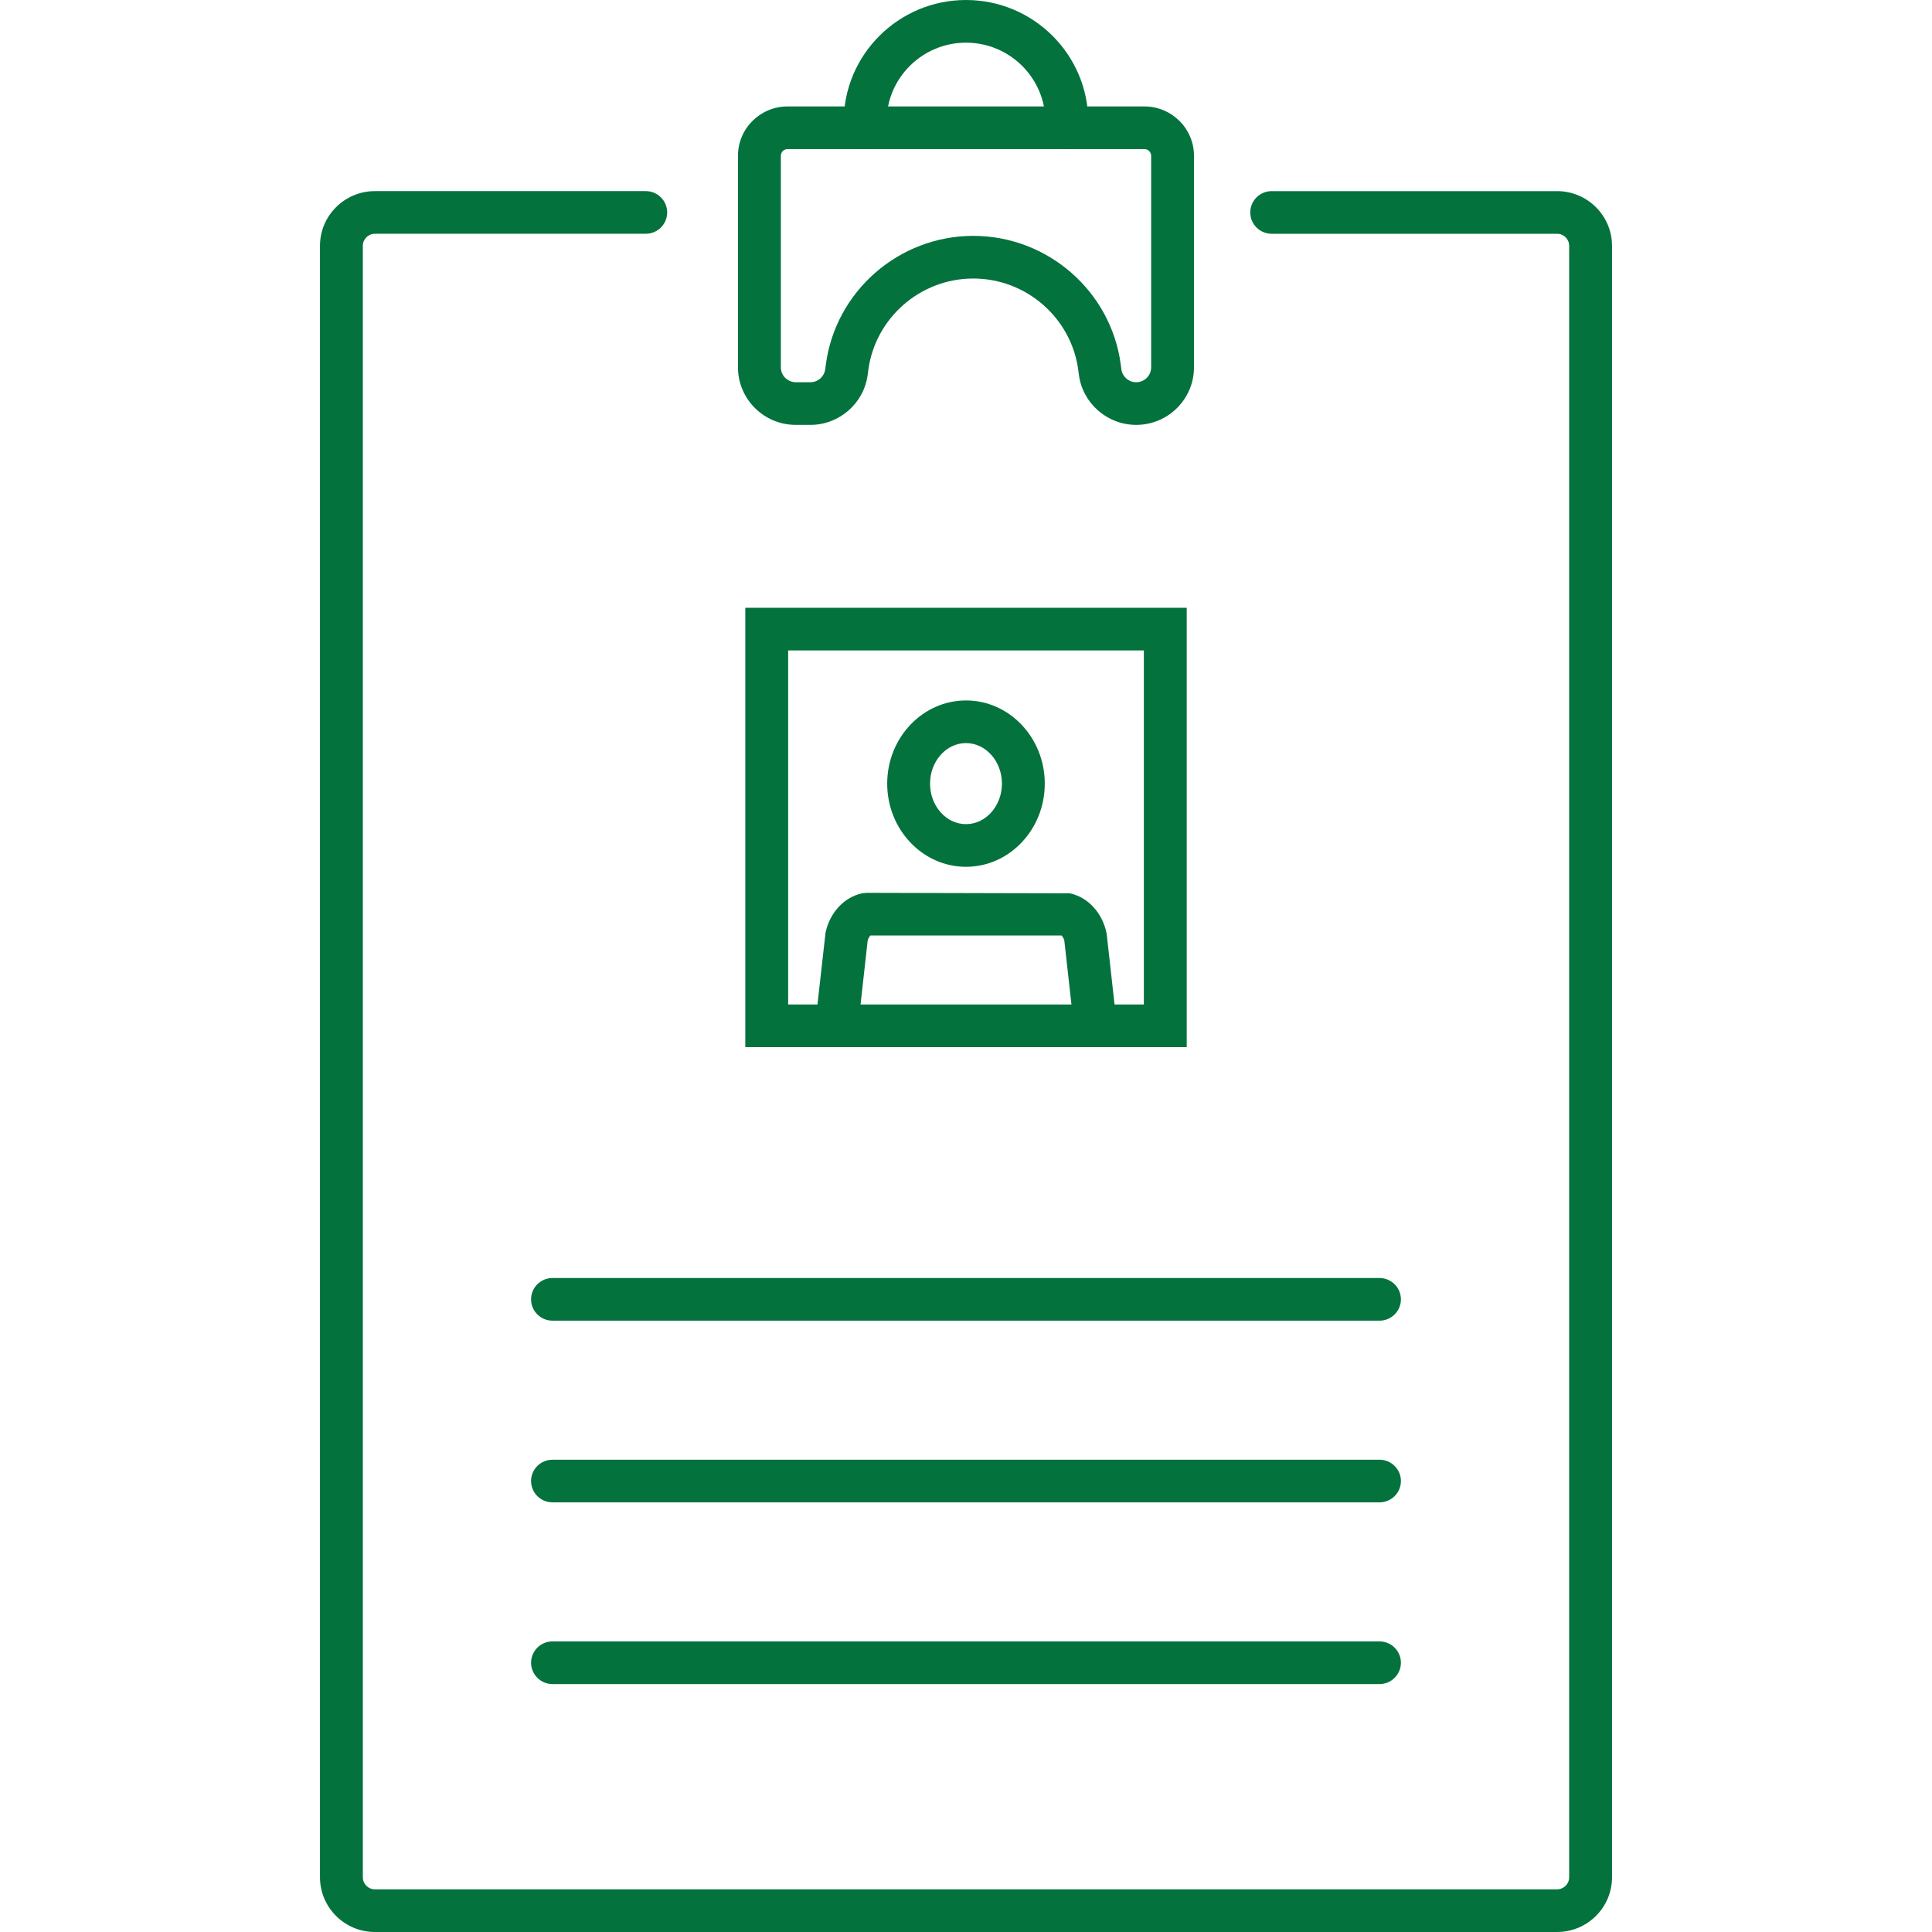
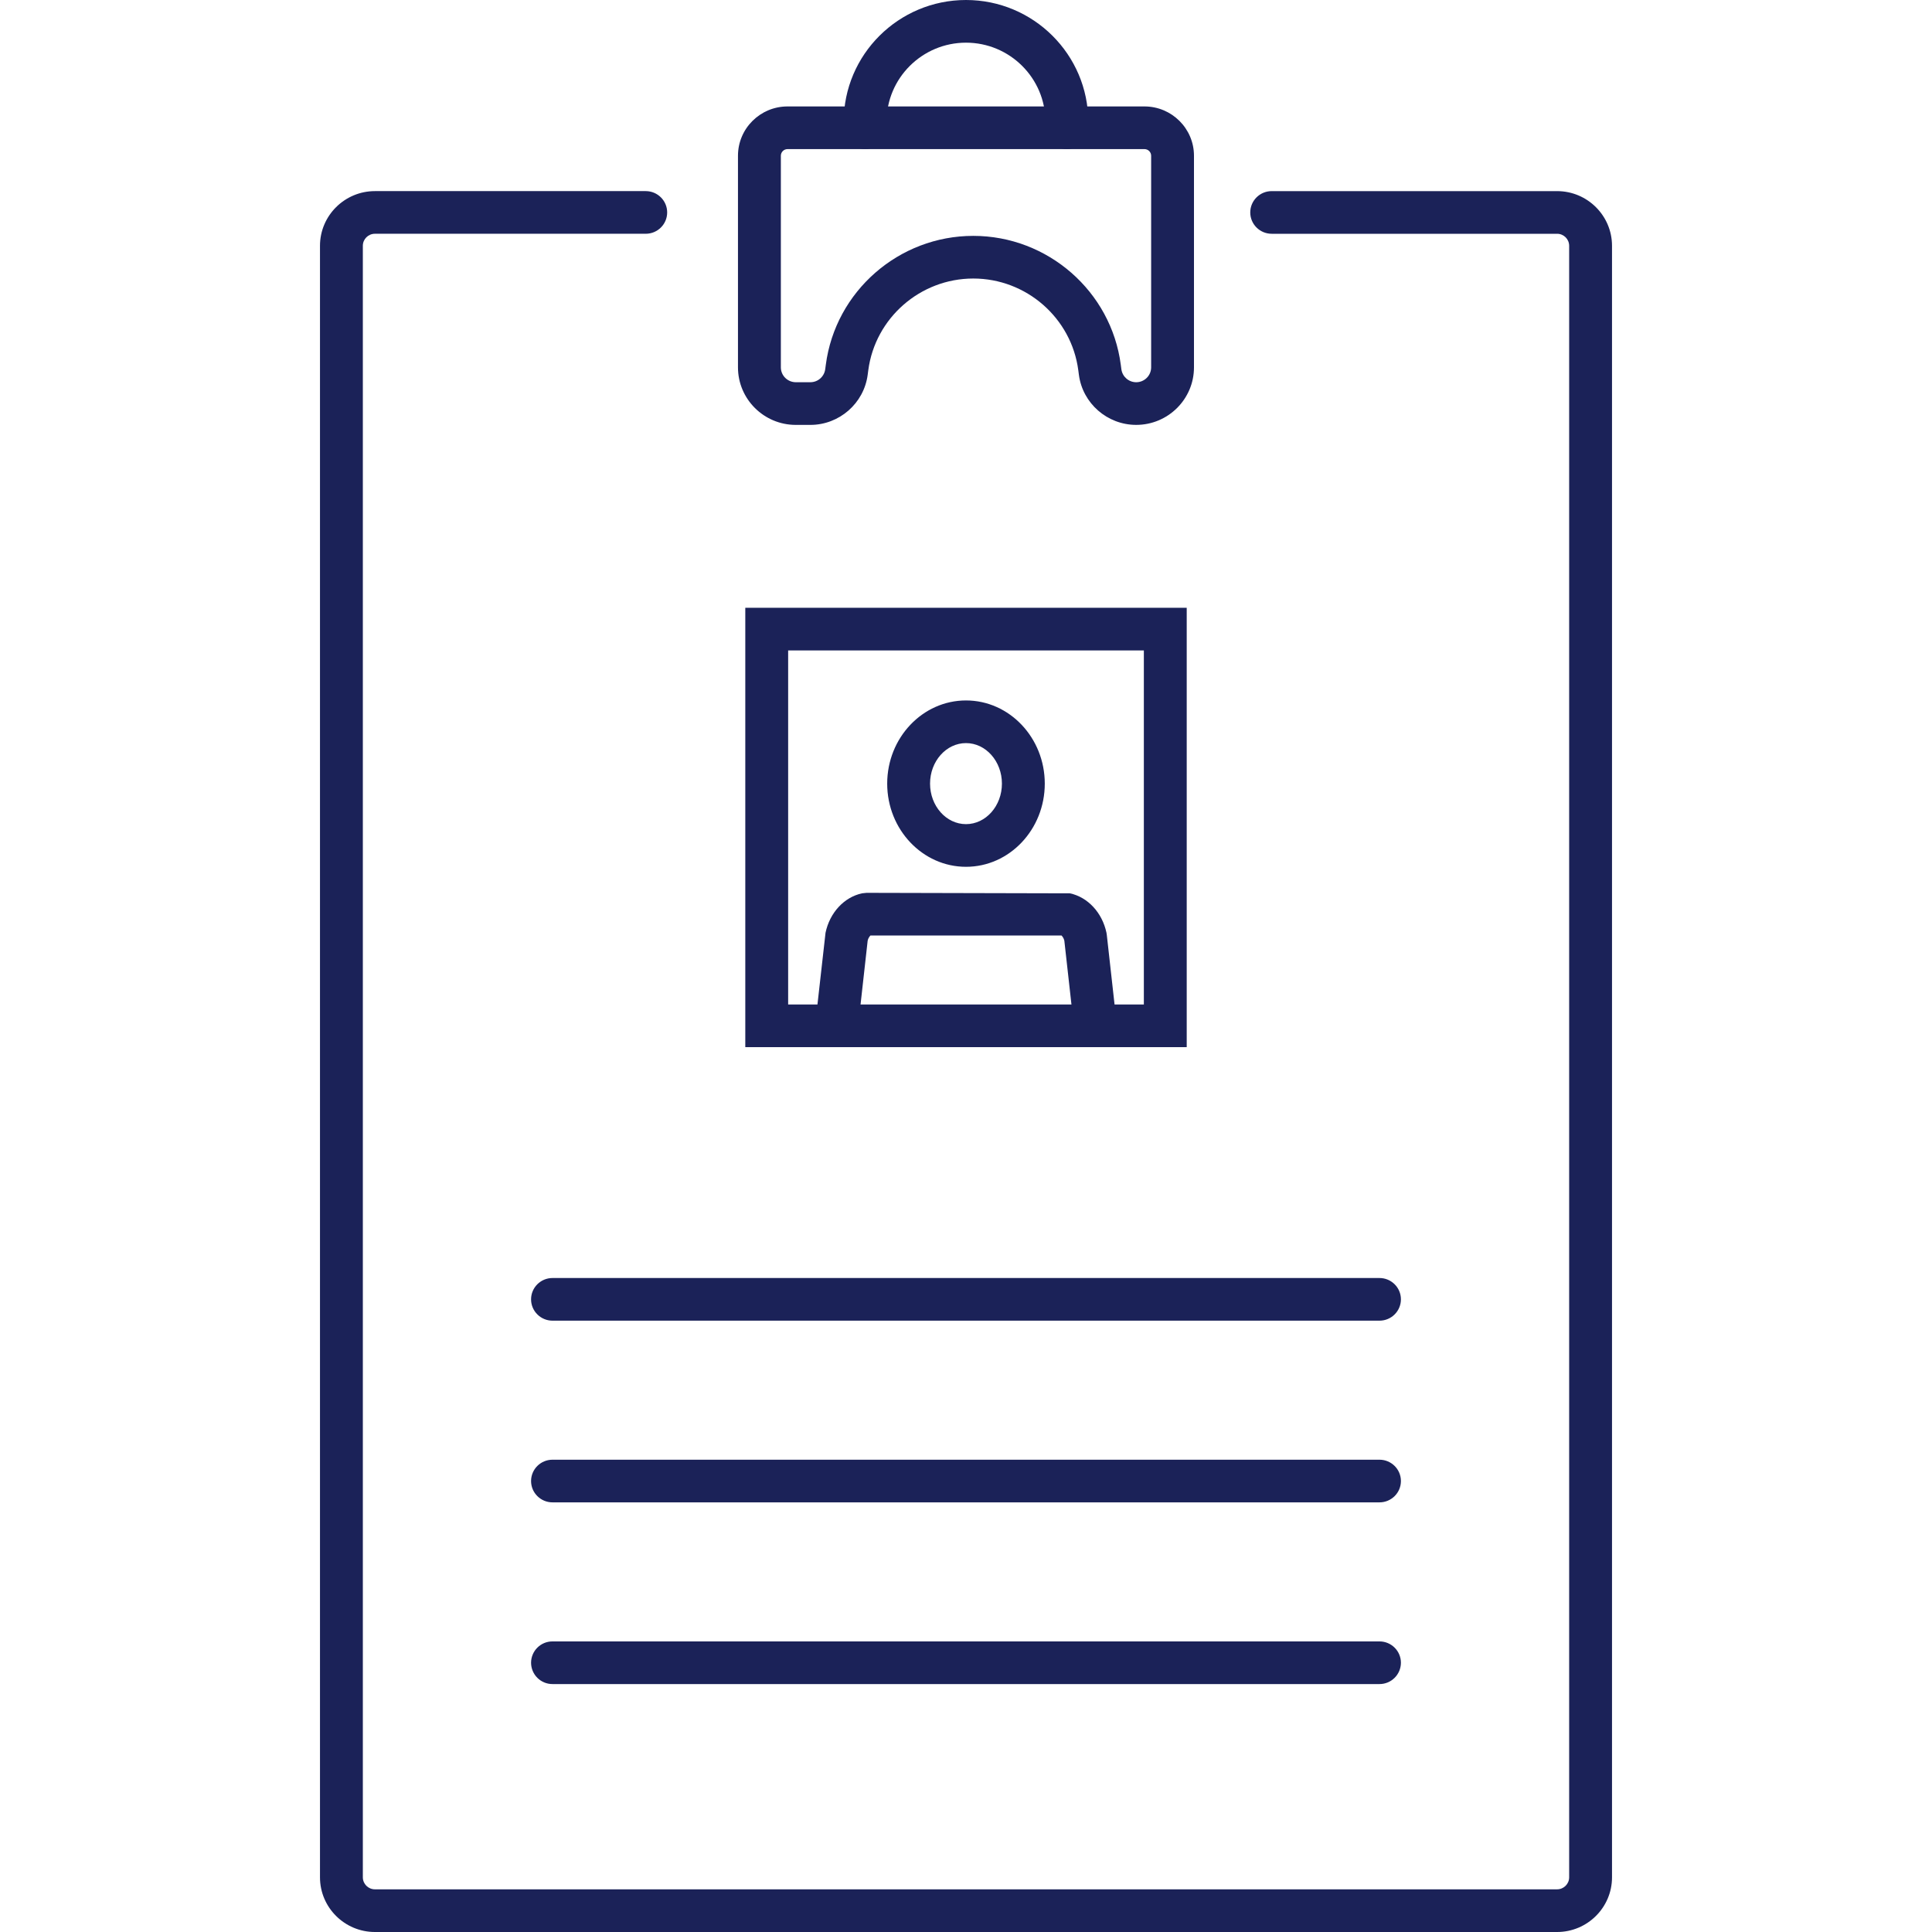
<svg xmlns="http://www.w3.org/2000/svg" data-bbox="46.5 20 107 160" viewBox="46.5 20 107 160" height="200" width="200" data-type="color" aria-hidden="true">
  <defs>
    <style>#comp-lbtru0jm__item-ker6vlu0 svg [data-color="1"]{fill:#131d47}</style>
  </defs>
-   <path d="M108.352 32.349a1.77 1.77 0 0 1-1.775-1.766v-.501c0-3.611-2.95-6.548-6.577-6.548s-6.578 2.937-6.578 6.548v.501a1.77 1.77 0 0 1-1.775 1.766 1.77 1.77 0 0 1-1.775-1.766v-.501C89.872 24.522 94.416 20 100 20c5.583 0 10.126 4.522 10.126 10.081v.501a1.77 1.77 0 0 1-1.774 1.767z" fill="#04723D" data-color="1" />
-   <path d="M114.096 55.187c-2.397 0-4.438-1.784-4.747-4.149l-.049-.372c-.568-4.333-4.306-7.6-8.697-7.6-4.389 0-8.127 3.267-8.696 7.601l-.049.371c-.312 2.367-2.353 4.15-4.747 4.15h-1.208c-2.64 0-4.787-2.138-4.787-4.765V32.898c0-2.252 1.84-4.083 4.102-4.083h29.561c2.261 0 4.101 1.831 4.101 4.083v17.524c.001 2.628-2.146 4.765-4.784 4.765zm-13.493-15.653c6.167 0 11.418 4.59 12.216 10.677l.049.372a1.24 1.24 0 0 0 1.228 1.072c.682 0 1.237-.553 1.237-1.232V32.898a.552.552 0 0 0-.552-.55H85.22a.552.552 0 0 0-.553.55v17.524c0 .68.556 1.232 1.238 1.232h1.208a1.24 1.24 0 0 0 1.228-1.074l.049-.369c.796-6.087 6.048-10.677 12.213-10.677z" fill="#04723D" data-color="1" />
-   <path d="M148.951 180H51.049c-2.508 0-4.549-2.031-4.549-4.528V40.355c0-2.496 2.041-4.528 4.549-4.528h22.428c.98 0 1.775.791 1.775 1.766s-.794 1.766-1.775 1.766H51.049c-.552 0-1 .446-1 .995v135.117c0 .549.448.995 1 .995h97.902c.552 0 1-.446 1-.995V40.355a.998.998 0 0 0-1-.995h-23.635c-.98 0-1.775-.791-1.775-1.766s.794-1.766 1.775-1.766h23.635c2.508 0 4.549 2.031 4.549 4.528v135.117c0 2.496-2.041 4.527-4.549 4.527z" fill="#04723D" data-color="1" />
-   <path d="M110.713 106.721c-.891 0-1.66-.668-1.761-1.572l-.808-7.243a.9.9 0 0 0-.232-.432H92.085a.913.913 0 0 0-.229.431l-.808 7.244a1.77 1.77 0 0 1-1.959 1.561 1.768 1.768 0 0 1-1.568-1.95l.846-7.513c.349-1.661 1.533-2.943 3.018-3.265l.378-.041 16.85.041c1.483.322 2.667 1.603 3.02 3.263l.026.168.819 7.347a1.768 1.768 0 0 1-1.765 1.961zM100 91.785c-3.598 0-6.526-3.09-6.526-6.888s2.928-6.889 6.526-6.889 6.524 3.091 6.524 6.889-2.926 6.888-6.524 6.888zm0-10.245c-1.642 0-2.977 1.506-2.977 3.356 0 1.85 1.335 3.356 2.977 3.356 1.64 0 2.975-1.506 2.975-3.356 0-1.85-1.335-3.356-2.975-3.356z" fill="#04723D" data-color="1" />
-   <path d="M118.278 106.721H81.722V70.332h36.557v36.389zm-33.007-3.533h29.458V73.865H85.271v29.323zm48.972 26.184H65.756c-.98 0-1.775-.791-1.775-1.766s.794-1.766 1.775-1.766h68.487c.98 0 1.775.791 1.775 1.766s-.795 1.766-1.775 1.766zm0 15.047H65.756c-.98 0-1.775-.791-1.775-1.766s.794-1.766 1.775-1.766h68.487c.98 0 1.775.791 1.775 1.766s-.795 1.766-1.775 1.766zm0 15.048H65.756a1.77 1.77 0 0 1-1.775-1.766 1.77 1.77 0 0 1 1.775-1.766h68.487c.98 0 1.775.791 1.775 1.766a1.772 1.772 0 0 1-1.775 1.766z" fill="#04723D" data-color="1" />
+   <path d="M108.352 32.349a1.77 1.77 0 0 1-1.775-1.766v-.501c0-3.611-2.95-6.548-6.577-6.548s-6.578 2.937-6.578 6.548v.501a1.77 1.77 0 0 1-1.775 1.766 1.77 1.77 0 0 1-1.775-1.766v-.501C89.872 24.522 94.416 20 100 20c5.583 0 10.126 4.522 10.126 10.081v.501a1.77 1.77 0 0 1-1.774 1.767z" fill="#1b2258" data-color="1" />
+   <path d="M114.096 55.187c-2.397 0-4.438-1.784-4.747-4.149l-.049-.372c-.568-4.333-4.306-7.6-8.697-7.6-4.389 0-8.127 3.267-8.696 7.601l-.049.371c-.312 2.367-2.353 4.15-4.747 4.15h-1.208c-2.64 0-4.787-2.138-4.787-4.765V32.898c0-2.252 1.84-4.083 4.102-4.083h29.561c2.261 0 4.101 1.831 4.101 4.083v17.524c.001 2.628-2.146 4.765-4.784 4.765zm-13.493-15.653c6.167 0 11.418 4.59 12.216 10.677l.049.372a1.24 1.24 0 0 0 1.228 1.072c.682 0 1.237-.553 1.237-1.232V32.898a.552.552 0 0 0-.552-.55H85.22a.552.552 0 0 0-.553.55v17.524c0 .68.556 1.232 1.238 1.232h1.208a1.24 1.24 0 0 0 1.228-1.074l.049-.369c.796-6.087 6.048-10.677 12.213-10.677z" fill="#1b2258" data-color="1" />
+   <path d="M148.951 180H51.049c-2.508 0-4.549-2.031-4.549-4.528V40.355c0-2.496 2.041-4.528 4.549-4.528h22.428c.98 0 1.775.791 1.775 1.766s-.794 1.766-1.775 1.766H51.049c-.552 0-1 .446-1 .995v135.117c0 .549.448.995 1 .995h97.902c.552 0 1-.446 1-.995V40.355a.998.998 0 0 0-1-.995h-23.635c-.98 0-1.775-.791-1.775-1.766s.794-1.766 1.775-1.766h23.635c2.508 0 4.549 2.031 4.549 4.528v135.117c0 2.496-2.041 4.527-4.549 4.527z" fill="#1b2258" data-color="1" />
+   <path d="M110.713 106.721c-.891 0-1.66-.668-1.761-1.572l-.808-7.243a.9.9 0 0 0-.232-.432H92.085a.913.913 0 0 0-.229.431l-.808 7.244a1.77 1.77 0 0 1-1.959 1.561 1.768 1.768 0 0 1-1.568-1.95l.846-7.513c.349-1.661 1.533-2.943 3.018-3.265l.378-.041 16.85.041c1.483.322 2.667 1.603 3.02 3.263l.026.168.819 7.347a1.768 1.768 0 0 1-1.765 1.961zM100 91.785c-3.598 0-6.526-3.09-6.526-6.888s2.928-6.889 6.526-6.889 6.524 3.091 6.524 6.889-2.926 6.888-6.524 6.888zm0-10.245c-1.642 0-2.977 1.506-2.977 3.356 0 1.85 1.335 3.356 2.977 3.356 1.64 0 2.975-1.506 2.975-3.356 0-1.85-1.335-3.356-2.975-3.356z" fill="#1b2258" data-color="1" />
+   <path d="M118.278 106.721H81.722V70.332h36.557v36.389zm-33.007-3.533h29.458V73.865H85.271v29.323zm48.972 26.184H65.756c-.98 0-1.775-.791-1.775-1.766s.794-1.766 1.775-1.766h68.487c.98 0 1.775.791 1.775 1.766s-.795 1.766-1.775 1.766zm0 15.047H65.756c-.98 0-1.775-.791-1.775-1.766s.794-1.766 1.775-1.766h68.487c.98 0 1.775.791 1.775 1.766s-.795 1.766-1.775 1.766zm0 15.048H65.756a1.77 1.77 0 0 1-1.775-1.766 1.77 1.77 0 0 1 1.775-1.766h68.487c.98 0 1.775.791 1.775 1.766a1.772 1.772 0 0 1-1.775 1.766z" fill="#1b2258" data-color="1" />
</svg>
